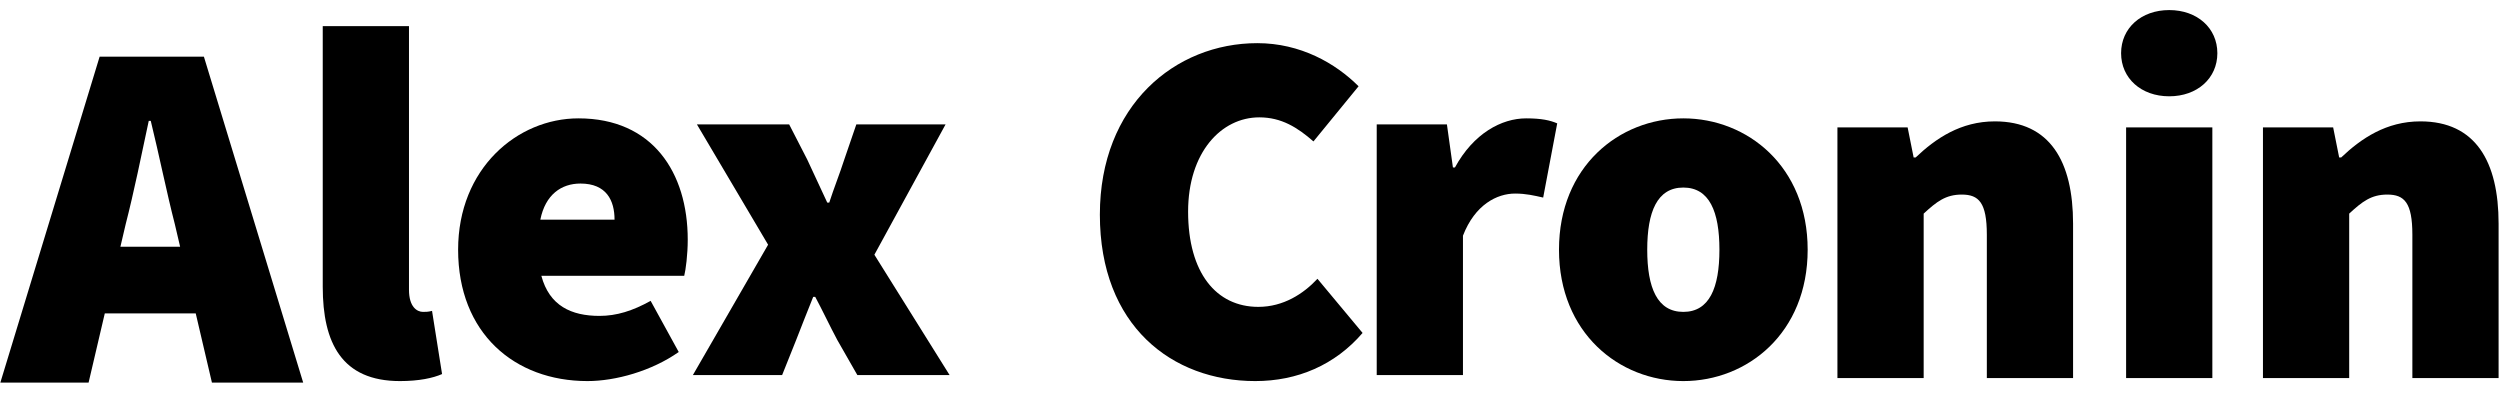
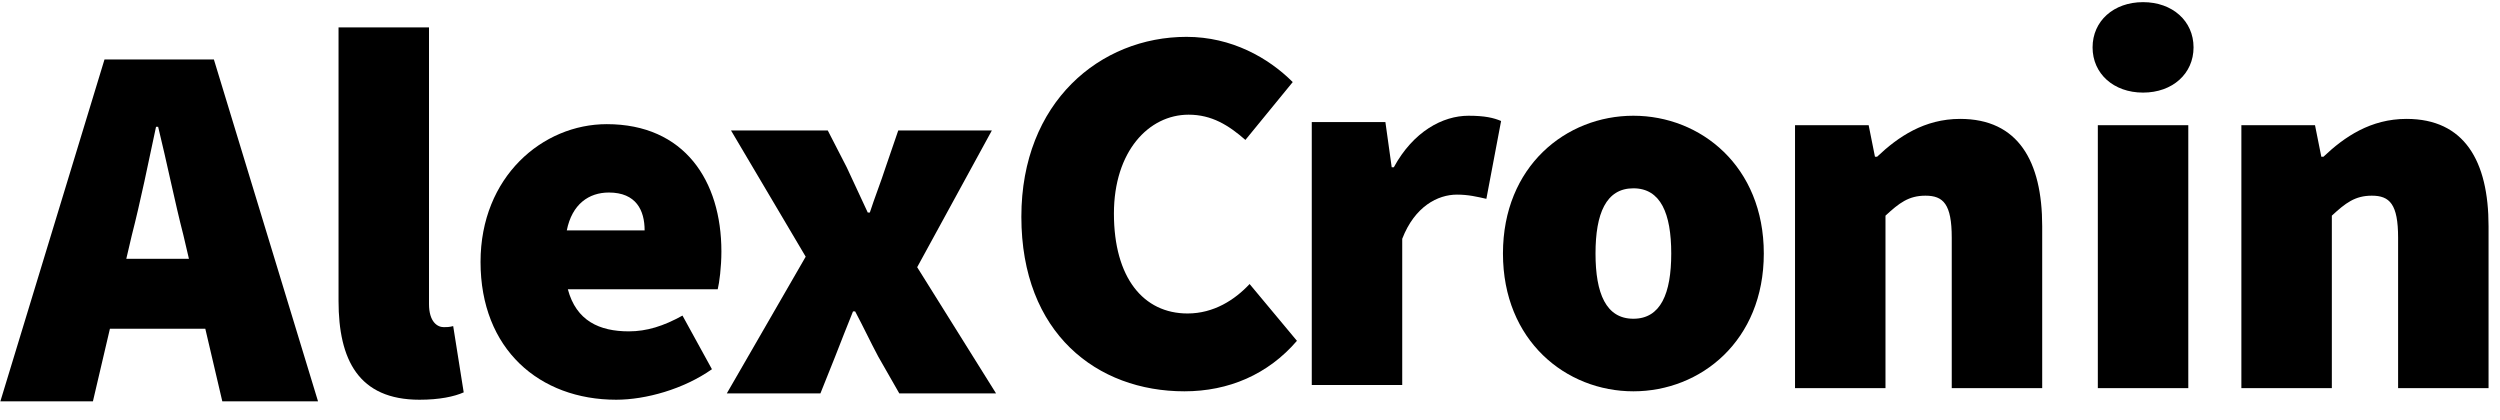
- <svg xmlns="http://www.w3.org/2000/svg" viewBox="0 0 1194.12 190.897">
+ <svg xmlns="http://www.w3.org/2000/svg" viewBox="0 0 1138.402 190.897">
  <path d="M47.584,27.08h49.811l47.417,155.659h-43.586l-17.72-75.675c-3.832-14.847-7.663-33.765-11.495-49.331h-.959c-3.352,15.806-7.184,34.484-11.015,49.331l-17.72,75.675H.17L47.584,27.08ZM34.175,117.842h76.152v31.849H34.175v-31.849Z" />
  <path d="M154.157,136.999V12.472h41.193v125.963c0,8.143,3.832,10.538,6.704,10.538,1.434,0,2.393,0,4.311-.479l4.787,30.173c-4.307,1.916-11.015,3.354-20.113,3.354-27.78,0-36.882-18.201-36.882-45.022Z" />
  <path d="M218.819,119.277c0-38.795,28.259-62.742,57.474-62.742,35.443,0,52.204,25.864,52.204,57.953,0,7.184-.955,14.367-1.676,17.242h-68.248c3.832,14.367,14.367,19.158,27.776,19.158,8.143,0,15.806-2.395,24.428-7.184l13.413,24.426c-12.933,9.1-30.177,13.89-43.586,13.89-34.964,0-61.785-22.99-61.785-62.744ZM293.537,104.91c0-9.101-3.835-17.242-16.285-17.242-9.101,0-16.765,5.268-19.158,17.242h35.443Z" />
  <path d="M366.88,116.884l-34.005-57.474h44.061l8.622,16.763c3.114,6.704,6.467,13.89,9.577,20.594h.959c2.156-6.704,5.028-13.89,7.184-20.594l5.749-16.763h42.627l-34.009,62.262,35.923,57.474h-44.061l-9.581-16.763c-3.59-6.706-6.946-13.89-10.536-20.596h-.959c-2.635,6.706-5.508,13.65-8.143,20.596l-6.704,16.763h-42.627l35.923-62.262Z" />
-   <path d="M525.35,102.514c0-52.206,35.923-81.9,75.197-81.9,20.592,0,37.357,9.579,48.372,20.594l-21.551,26.342c-7.663-6.704-15.326-11.495-25.866-11.495-18.199,0-34.005,16.763-34.005,45.022,0,29.214,13.413,45.5,33.525,45.5,11.974,0,21.555-6.227,28.259-13.411l21.555,25.864c-13.175,15.326-31.132,22.99-51.249,22.99-39.754,0-74.239-26.344-74.239-79.507Z" />
-   <path d="M657.587,59.41h33.529l2.873,20.594h.959c8.86-16.285,22.268-23.469,34.005-23.469,7.422,0,11.495.957,14.847,2.395l-6.704,35.441c-4.311-.957-8.143-1.916-13.413-1.916-8.622,0-19.158,5.27-24.903,20.117v66.573h-41.193V59.41Z" />
-   <path d="M744.648,119.277c0-39.752,28.735-62.742,59.388-62.742s59.392,22.99,59.392,62.742-28.739,62.744-59.392,62.744-59.388-22.99-59.388-62.744ZM821.28,119.277c0-18.199-4.79-29.694-17.244-29.694s-17.24,11.495-17.24,29.694,4.79,29.696,17.24,29.696,17.244-11.495,17.244-29.696Z" />
-   <path d="M877.644,60.847h33.529l2.873,14.367h.959c9.577-9.1,21.551-17.242,37.836-17.242,26.342,0,37.357,19.158,37.357,48.854v73.757h-41.189v-68.489c0-15.326-3.832-19.158-11.974-19.158-7.663,0-11.974,3.352-18.199,9.1v78.548h-41.193V60.847Z" />
-   <path d="M1013.137,25.404c0-11.974,9.577-20.594,22.99-20.594s22.99,8.62,22.99,20.594-9.577,20.594-22.99,20.594-22.99-8.62-22.99-20.594ZM1015.53,60.847h41.193v119.736h-41.193V60.847Z" />
-   <path d="M1080.897,60.847h33.529l2.873,14.367h.959c9.577-9.1,21.551-17.242,37.836-17.242,26.342,0,37.357,19.158,37.357,48.854v73.757h-41.189v-68.489c0-15.326-3.832-19.158-11.974-19.158-7.663,0-11.974,3.352-18.199,9.1v78.548h-41.193V60.847Z" />
+   <path d="M465.089,98.682c0-52.206,35.923-81.9,75.197-81.9,20.592,0,37.357,9.579,48.372,20.594l-21.551,26.342c-7.663-6.704-15.326-11.495-25.866-11.495-18.199,0-34.005,16.763-34.005,45.022,0,29.214,13.413,45.5,33.525,45.5,11.974,0,21.555-6.227,28.259-13.411l21.555,25.864c-13.175,15.326-31.132,22.99-51.249,22.99-39.754,0-74.239-26.344-74.239-79.507Z" />
+   <path d="M597.326,55.578h33.529l2.873,20.594h.959c8.86-16.285,22.268-23.469,34.005-23.469,7.422,0,11.495.957,14.847,2.395l-6.704,35.441c-4.311-.957-8.143-1.916-13.413-1.916-8.622,0-19.158,5.27-24.903,20.117v66.573h-41.193V55.578Z" />
+   <path d="M684.387,115.445c0-39.752,28.735-62.742,59.388-62.742s59.392,22.99,59.392,62.742-28.739,62.744-59.392,62.744-59.388-22.99-59.388-62.744ZM761.019,115.445c0-18.199-4.79-29.694-17.244-29.694s-17.24,11.495-17.24,29.694,4.79,29.696,17.24,29.696,17.244-11.495,17.244-29.696Z" />
+   <path d="M817.384,57.015h33.529l2.873,14.367h.959c9.577-9.1,21.551-17.242,37.836-17.242,26.342,0,37.357,19.158,37.357,48.854v73.757h-41.189v-68.489c0-15.326-3.832-19.158-11.974-19.158-7.663,0-11.974,3.352-18.199,9.1v78.548h-41.193V57.015Z" />
+   <path d="M952.876,21.572c0-11.974,9.577-20.594,22.99-20.594s22.99,8.62,22.99,20.594-9.577,20.594-22.99,20.594-22.99-8.62-22.99-20.594ZM955.269,57.015h41.193v119.736h-41.193V57.015Z" />
+   <path d="M1020.636,57.015h33.529l2.873,14.367h.959c9.577-9.1,21.551-17.242,37.836-17.242,26.342,0,37.357,19.158,37.357,48.854v73.757h-41.189v-68.489c0-15.326-3.832-19.158-11.974-19.158-7.663,0-11.974,3.352-18.199,9.1v78.548h-41.193V57.015Z" />
</svg>
